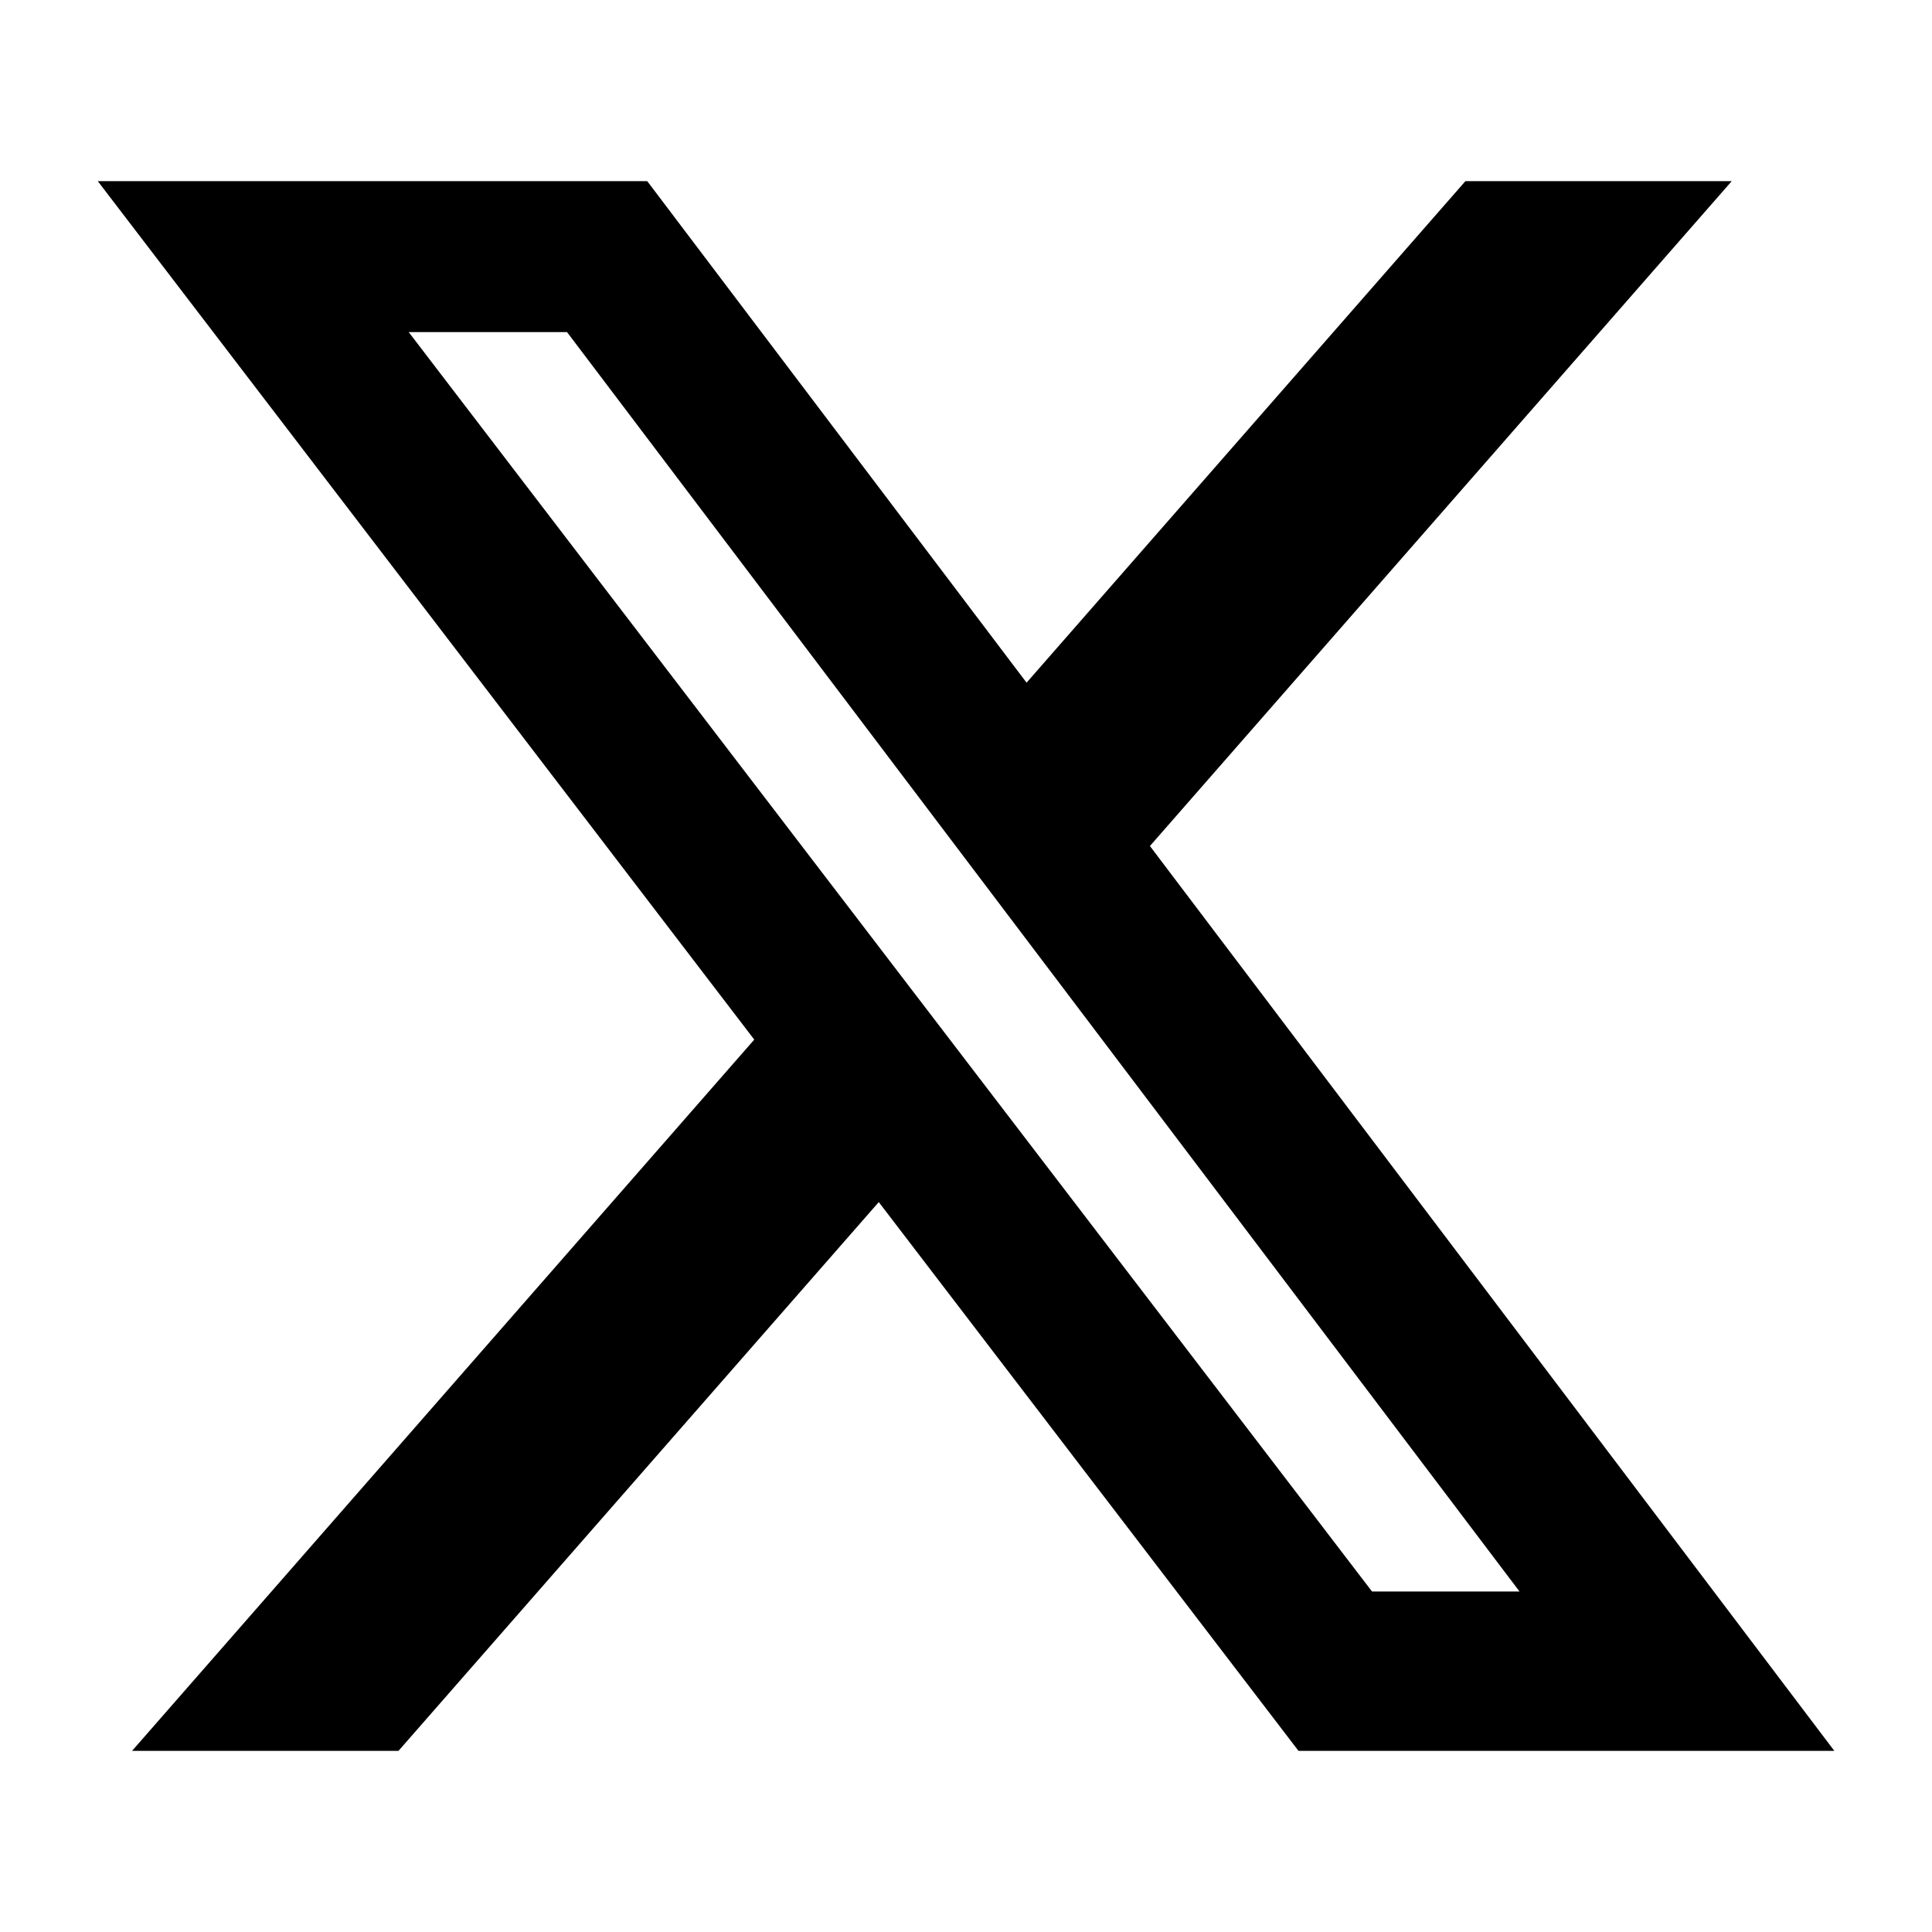
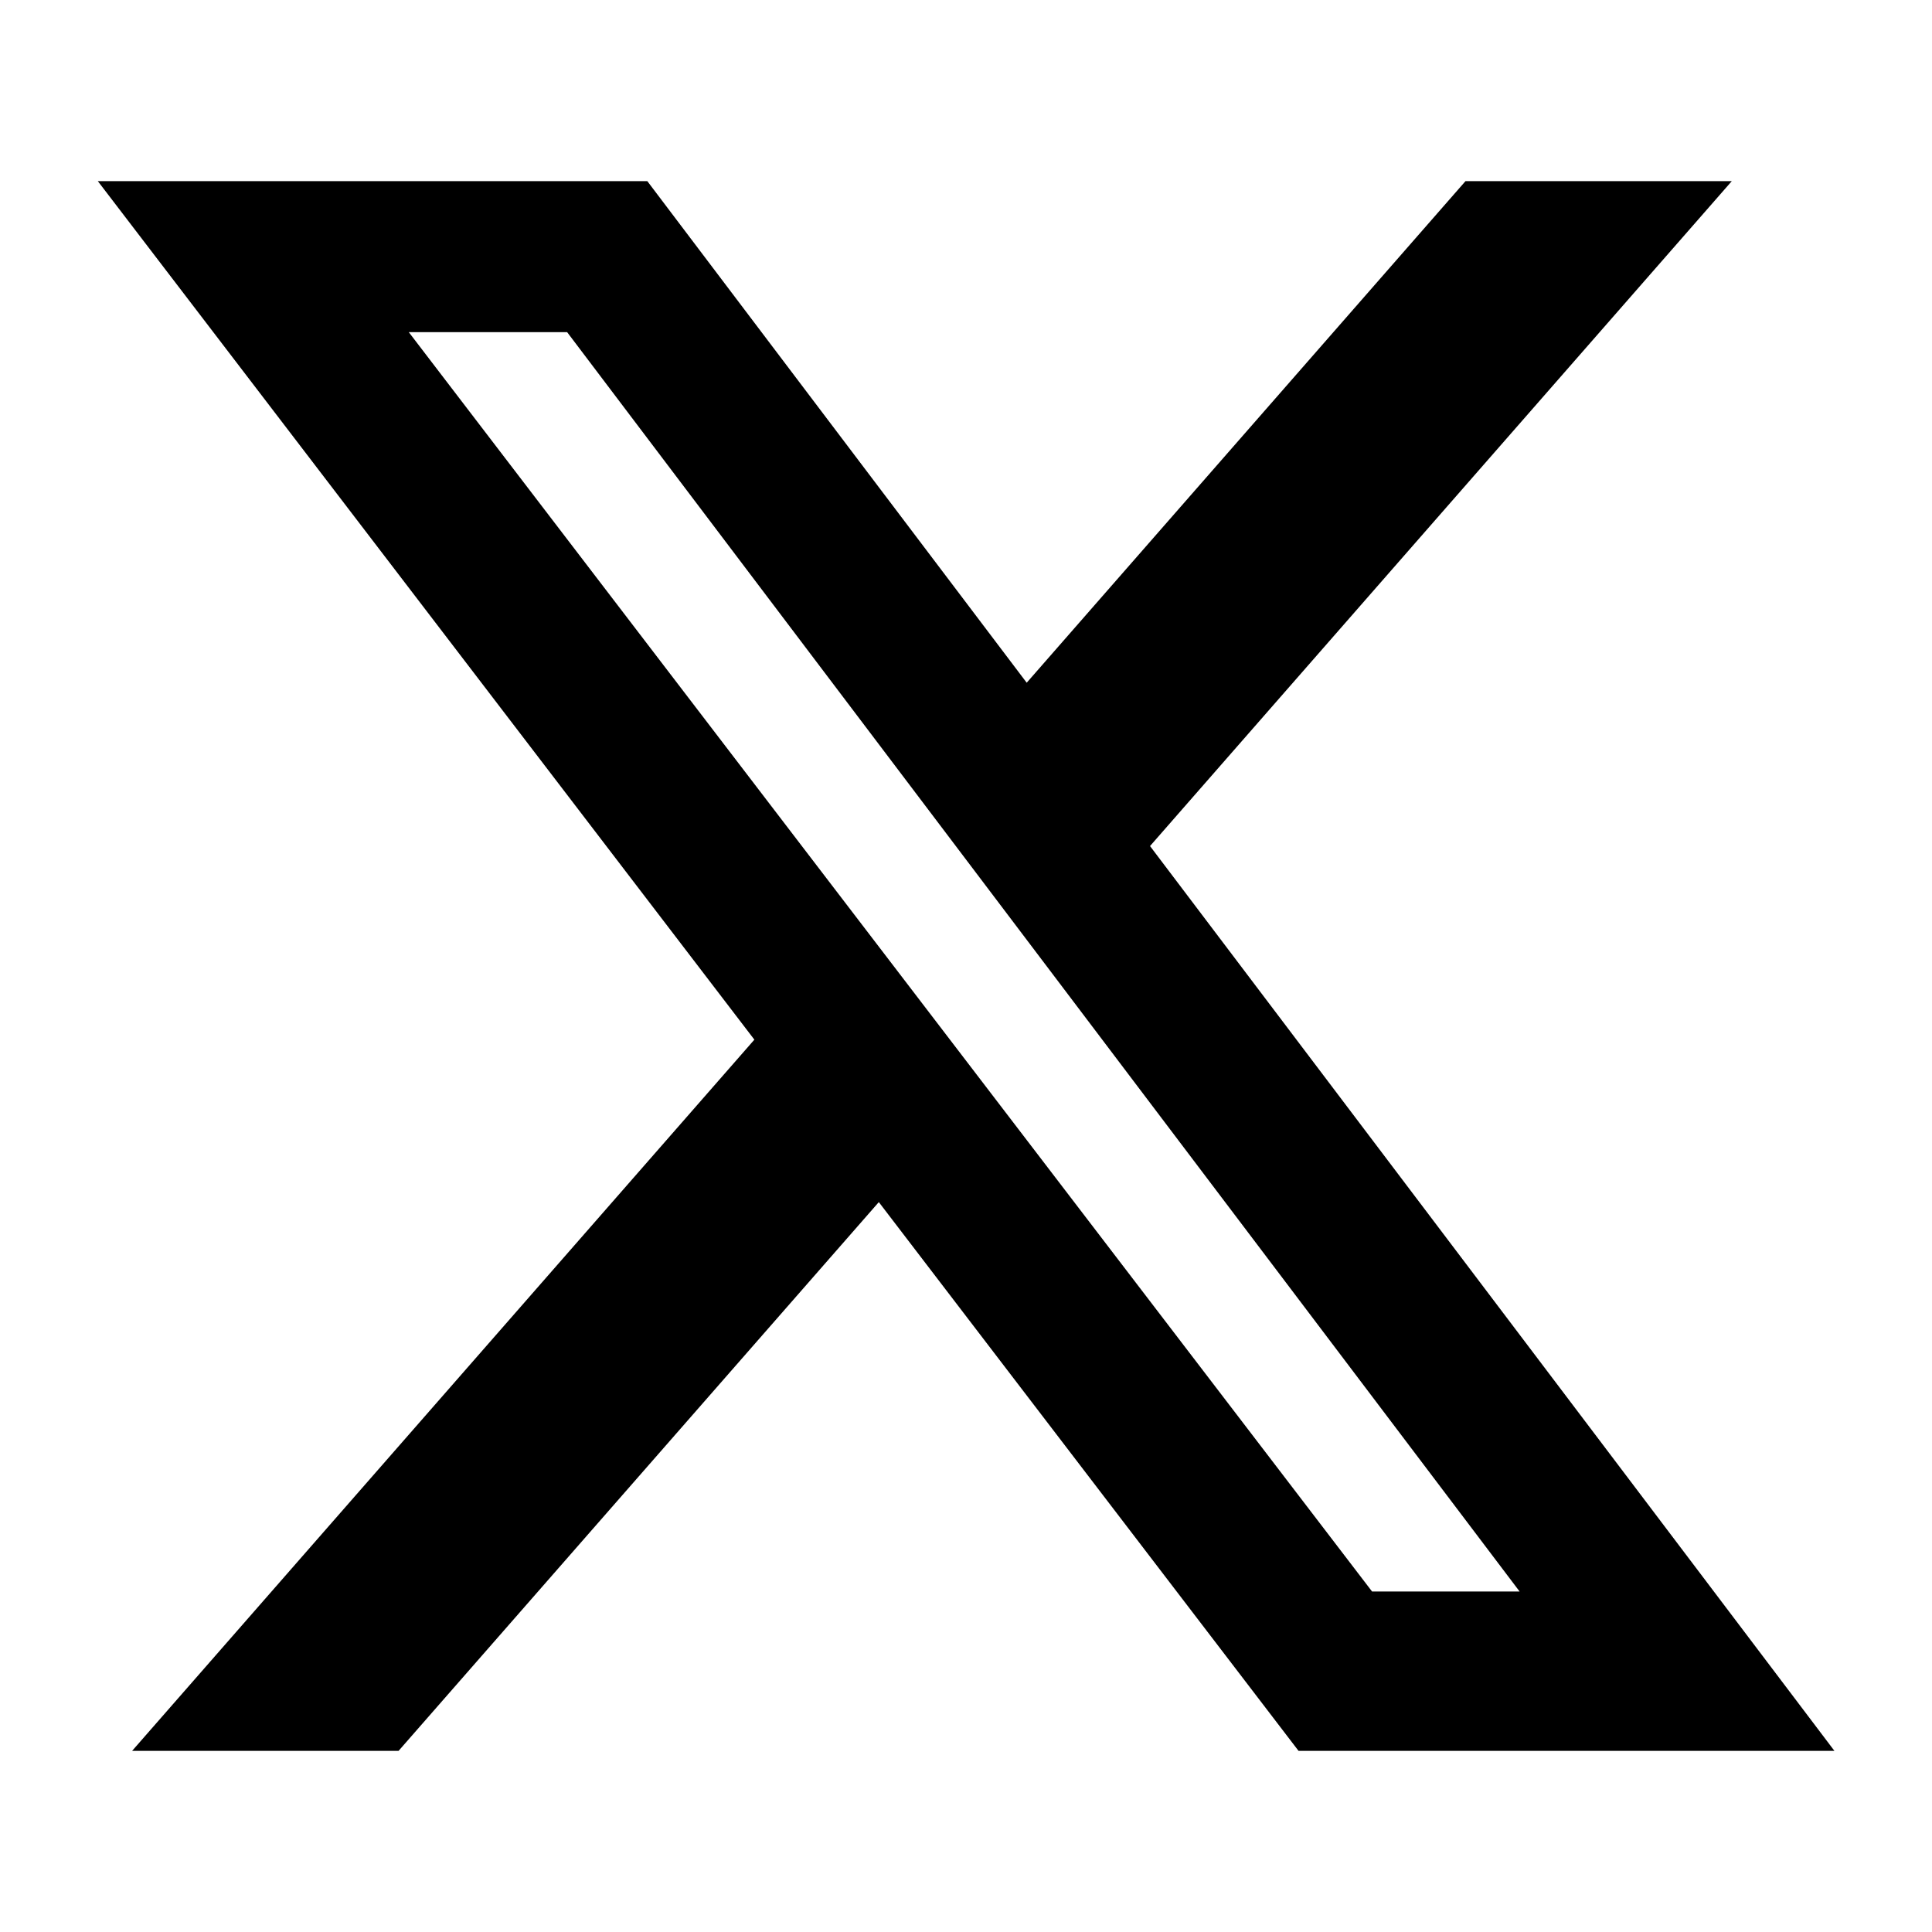
- <svg xmlns="http://www.w3.org/2000/svg" width="20" height="20" viewBox="0 0 20 20" fill="none">
-   <path d="M15.17 1.875H17.927L11.904 8.758L18.989 18.125H13.442L9.097 12.444L4.125 18.125H1.367L7.808 10.762L1.012 1.875H6.7L10.627 7.067L15.17 1.875ZM14.203 16.475H15.73L5.87 3.438H4.231L14.203 16.475Z" fill="currentColor" />
+ <svg xmlns="http://www.w3.org/2000/svg" viewBox="0 0 24 24" fill="none">
+   <path d="M18.205 2.25H21.513L14.286 10.51L22.788 21.75H16.131L10.917 14.933L4.951 21.75H1.641L9.371 12.915L1.215 2.25H8.041L12.754 8.481L18.205 2.25ZM17.044 19.77H18.877L7.045 4.126H5.078L17.044 19.77Z" fill="currentColor" />
</svg>
